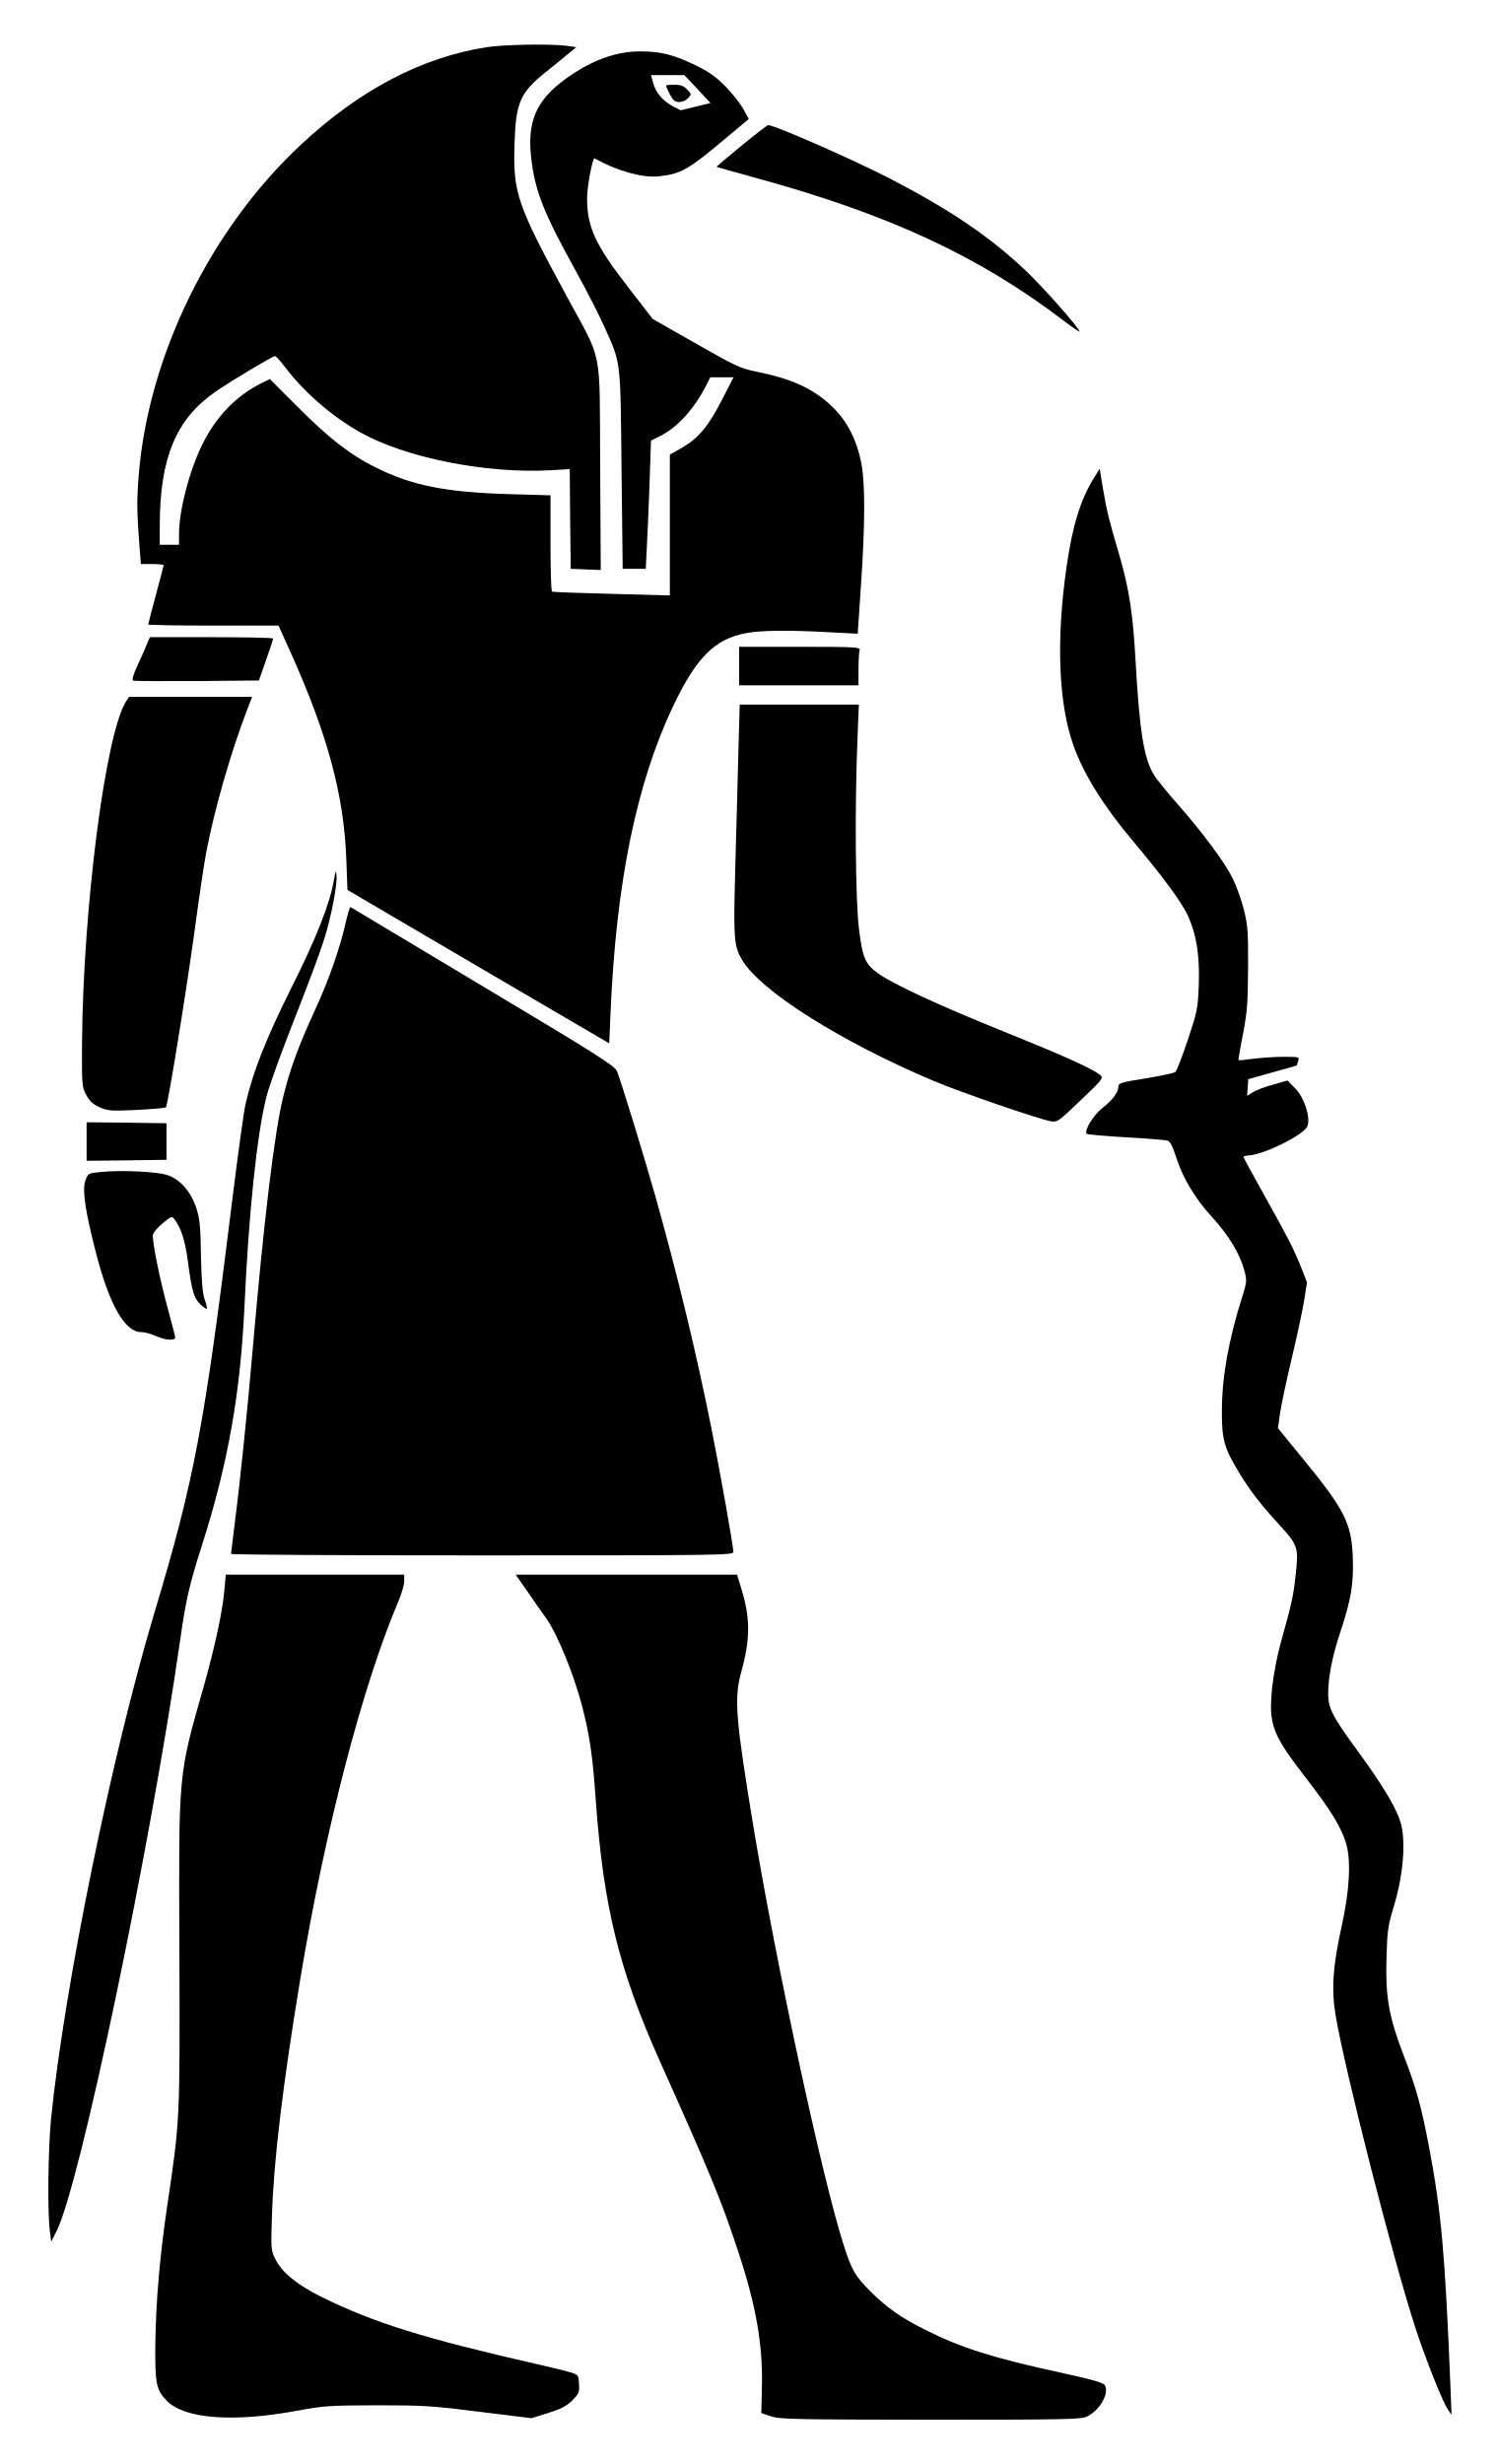
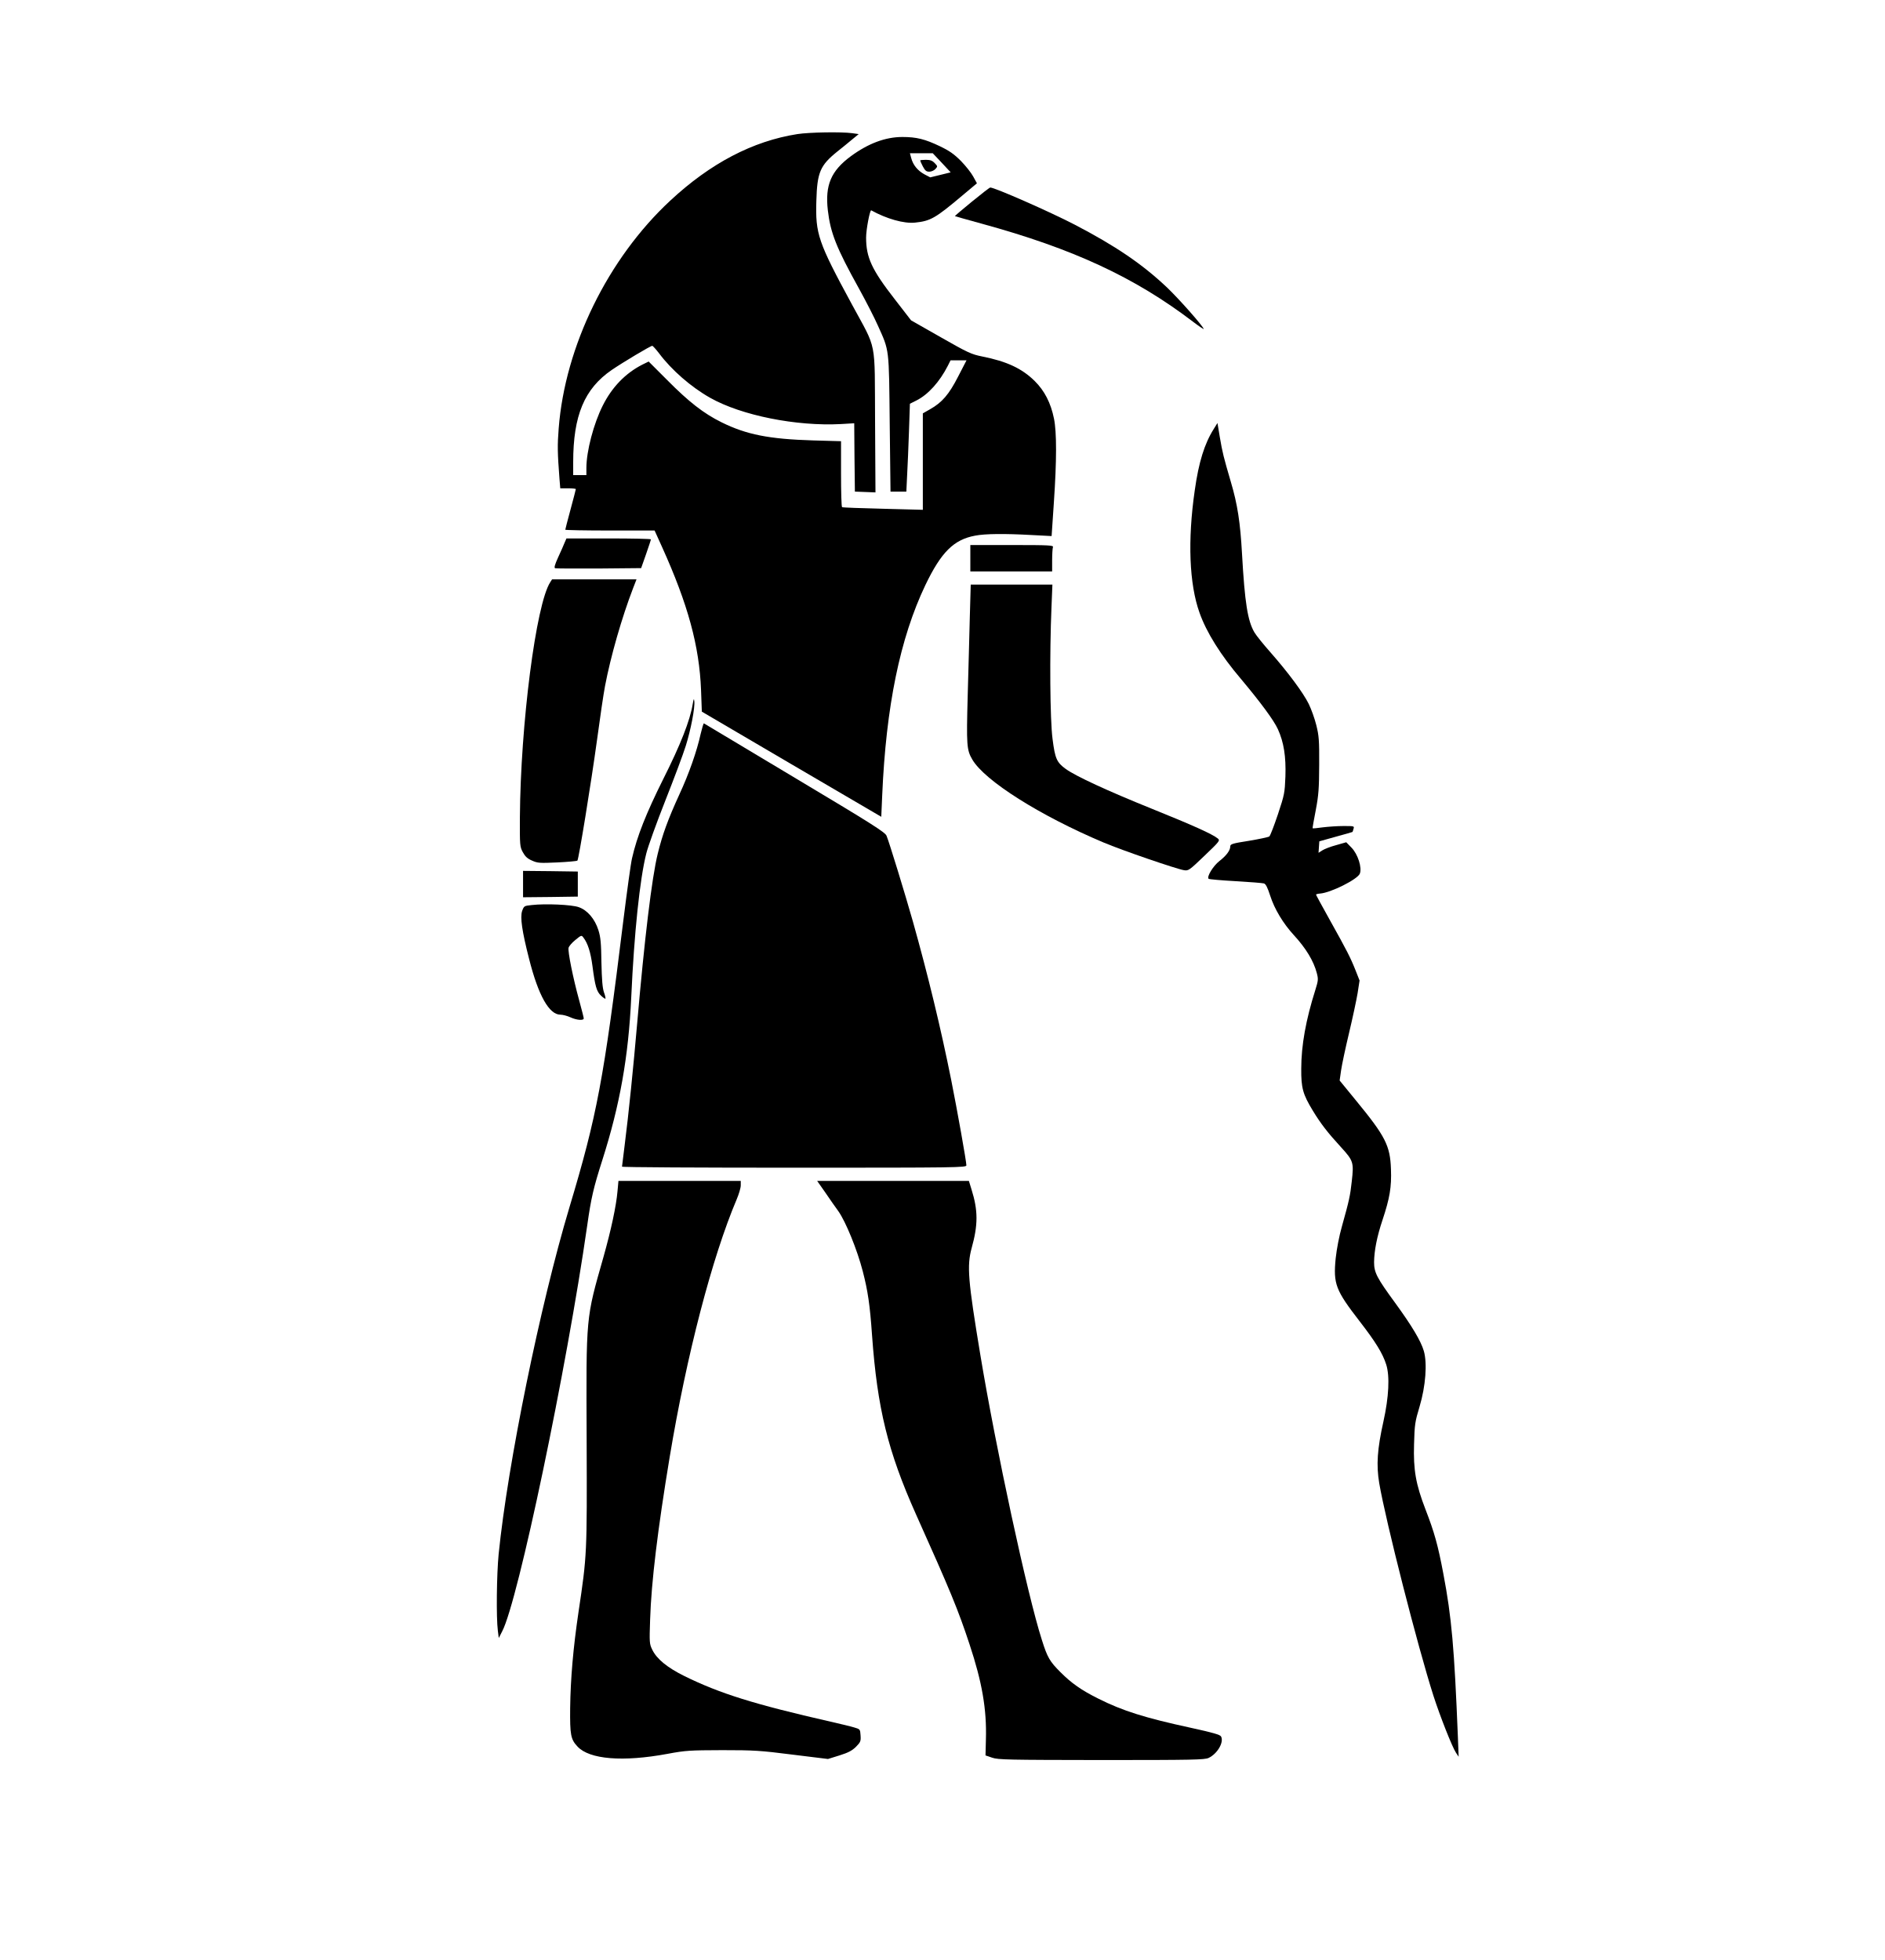
- <svg xmlns="http://www.w3.org/2000/svg" version="1.0" width="778pt" height="1280pt" viewBox="0 0 778 1280" preserveAspectRatio="xMidYMid meet">
-   <g transform="translate(0,1280) scale(0.1,-0.1)" fill="#000000" stroke="none">
+ <svg xmlns="http://www.w3.org/2000/svg" version="1.0" viewBox="0 0 500 520" preserveAspectRatio="xMidYMid meet">
+   <g transform="translate(123,475) scale(0.035,-0.035)" fill="#000000" stroke="none">
    <path d="M2529 12555 c-338 -53 -659 -221 -964 -505 -472 -439 -797 -1102 -845 -1727 -10 -128 -9 -183 6 -380 l6 -73 59 0 c32 0 59 -3 59 -6 0 -3 -18 -73 -40 -154 -22 -81 -40 -151 -40 -154 0 -3 152 -6 339 -6 l338 0 57 -126 c196 -434 282 -749 295 -1083 l6 -164 680 -399 680 -398 7 162 c29 675 135 1191 327 1594 120 250 215 345 377 375 75 15 227 16 425 5 l155 -8 17 253 c22 321 22 534 1 637 -24 119 -72 212 -146 285 -96 95 -211 149 -397 186 -84 17 -108 28 -315 146 l-225 128 -123 159 c-175 225 -218 317 -218 469 0 61 29 212 39 206 115 -64 248 -102 332 -93 117 12 154 33 358 205 l111 93 -28 51 c-15 28 -57 81 -93 118 -53 53 -87 77 -160 112 -113 54 -177 70 -284 70 -129 0 -259 -49 -391 -146 -150 -111 -196 -219 -174 -410 20 -171 64 -283 236 -593 53 -96 118 -223 144 -282 87 -194 83 -162 89 -742 l6 -515 60 0 60 0 6 125 c4 69 10 219 14 333 l7 208 50 25 c89 45 175 141 237 262 l21 42 61 0 60 0 -63 -122 c-70 -137 -122 -197 -212 -248 l-56 -32 0 -365 0 -366 -302 8 c-167 4 -306 9 -310 12 -5 2 -8 116 -8 252 l0 248 -212 6 c-333 10 -505 44 -693 137 -136 67 -250 156 -414 322 l-139 139 -49 -24 c-127 -65 -229 -170 -299 -310 -69 -137 -124 -346 -124 -473 l0 -54 -50 0 -50 0 0 98 c0 354 85 557 292 699 85 58 294 183 307 183 5 0 28 -26 52 -57 94 -126 243 -256 387 -337 237 -134 654 -217 991 -199 l101 6 2 -259 3 -259 78 -3 78 -3 -3 538 c-4 633 17 531 -175 886 -257 474 -278 535 -270 787 6 215 29 268 158 372 35 28 86 69 113 92 l50 41 -50 7 c-83 11 -324 7 -415 -7z m1094 -217 l68 -73 -77 -19 -78 -19 -44 23 c-51 28 -86 70 -100 123 l-10 37 86 0 87 0 68 -72z" />
    <path d="M3460 12355 c0 -3 9 -24 20 -45 17 -32 26 -40 49 -40 15 0 36 9 46 20 18 20 18 21 -5 45 -18 19 -34 25 -67 25 -24 0 -43 -2 -43 -5z" />
    <path d="M3852 12043 c-72 -59 -130 -108 -129 -110 2 -1 93 -27 203 -57 694 -190 1160 -407 1600 -742 47 -36 85 -61 83 -56 -11 28 -185 225 -278 314 -188 178 -390 315 -701 477 -191 99 -605 281 -639 281 -5 0 -67 -48 -139 -107z" />
    <path d="M5685 10320 c-70 -111 -114 -251 -144 -465 -55 -379 -42 -711 36 -928 52 -148 160 -321 314 -502 150 -179 249 -313 280 -381 45 -99 62 -207 57 -358 -5 -126 -7 -137 -57 -288 -29 -86 -58 -162 -65 -167 -6 -5 -76 -20 -154 -33 -128 -20 -142 -25 -142 -43 0 -30 -30 -70 -83 -111 -47 -37 -97 -119 -81 -134 5 -4 97 -12 204 -18 107 -6 204 -14 215 -17 15 -5 27 -30 48 -94 32 -100 98 -210 179 -298 92 -100 150 -196 174 -288 12 -46 11 -56 -11 -127 -72 -227 -107 -421 -107 -598 -1 -146 12 -193 88 -318 59 -97 111 -165 213 -276 95 -104 98 -116 82 -259 -12 -110 -20 -146 -74 -339 -22 -77 -40 -173 -48 -245 -19 -195 -1 -241 183 -479 119 -154 173 -241 200 -326 28 -88 20 -246 -21 -431 -47 -211 -55 -330 -32 -468 50 -292 291 -1237 411 -1612 49 -152 142 -389 171 -432 l20 -30 -6 155 c-27 670 -47 901 -110 1232 -41 218 -68 314 -135 487 -74 192 -93 300 -87 496 4 148 7 169 42 285 46 154 59 328 32 421 -23 78 -92 192 -217 364 -140 191 -160 231 -160 309 1 87 22 195 64 320 55 166 69 249 64 384 -6 180 -42 250 -268 525 l-121 148 11 77 c6 42 33 169 60 282 27 113 56 249 65 302 l15 97 -30 76 c-39 98 -65 149 -194 380 -58 104 -106 192 -106 195 0 3 14 7 30 8 82 6 285 108 302 151 18 45 -15 148 -63 197 l-40 41 -77 -22 c-42 -11 -90 -30 -105 -40 l-28 -18 3 43 3 44 125 35 c69 19 126 35 126 36 1 0 5 10 8 23 7 22 6 22 -76 22 -46 0 -116 -5 -157 -10 -41 -6 -75 -9 -77 -7 -1 1 9 63 24 137 22 117 25 163 26 345 1 186 -2 220 -22 300 -12 49 -38 121 -57 160 -41 84 -157 240 -289 390 -54 61 -109 129 -123 153 -51 87 -73 223 -94 597 -13 235 -34 374 -85 545 -55 188 -63 220 -83 337 l-18 108 -28 -45z" />
    <path d="M765 9458 c-7 -18 -29 -68 -49 -111 -25 -55 -32 -79 -23 -83 7 -2 156 -3 332 -2 l320 3 37 105 c20 58 37 108 37 113 1 4 -143 7 -320 7 l-320 0 -14 -32z" />
    <path d="M3840 9340 l0 -100 310 0 310 0 0 84 c0 46 3 91 6 100 6 14 -26 16 -310 16 l-316 0 0 -100z" />
    <path d="M656 9158 c-108 -166 -225 -1077 -230 -1783 -1 -212 0 -222 22 -263 18 -33 35 -49 70 -64 42 -19 58 -20 191 -14 81 4 149 10 153 14 10 11 103 582 149 917 22 165 49 347 60 405 43 226 127 519 213 743 l26 67 -320 0 -320 0 -14 -22z" />
    <path d="M3836 8893 c-3 -137 -11 -405 -16 -597 -10 -372 -8 -409 35 -482 94 -161 514 -426 995 -629 142 -60 550 -200 610 -210 34 -5 40 0 155 110 116 111 119 115 100 131 -43 34 -187 99 -497 224 -340 137 -579 248 -654 302 -69 50 -82 78 -101 229 -19 144 -23 642 -8 997 l7 172 -309 0 -310 0 -7 -247z" />
    <path d="M1736 8235 c-20 -124 -92 -308 -224 -570 -129 -259 -198 -432 -236 -599 -9 -36 -38 -249 -66 -473 -149 -1210 -199 -1475 -409 -2175 -222 -741 -467 -1942 -536 -2627 -15 -155 -19 -479 -6 -581 l7 -55 26 51 c121 231 489 1992 644 3074 30 212 48 288 114 495 134 420 199 786 220 1237 22 486 65 897 114 1090 13 53 78 233 144 400 66 167 136 353 155 415 38 120 71 291 65 339 -3 24 -5 20 -12 -21z" />
    <path d="M1796 8008 c-28 -129 -89 -303 -161 -458 -87 -190 -129 -306 -164 -449 -45 -181 -101 -651 -156 -1286 -29 -335 -65 -691 -95 -925 -11 -85 -20 -158 -20 -162 0 -5 587 -8 1305 -8 1238 0 1305 1 1305 18 0 30 -69 416 -115 647 -79 394 -175 791 -290 1200 -60 212 -180 603 -200 651 -11 27 -107 88 -696 440 -375 225 -685 410 -688 412 -4 1 -14 -35 -25 -80z" />
    <path d="M450 6870 l0 -100 208 2 207 3 0 95 0 95 -207 3 -208 2 0 -100z" />
    <path d="M516 6711 c-58 -6 -59 -7 -73 -45 -16 -48 -1 -153 53 -364 70 -277 152 -422 237 -422 18 0 52 -9 76 -20 48 -22 101 -26 101 -8 0 6 -16 68 -35 138 -46 167 -87 370 -80 397 3 12 26 39 51 59 45 37 47 38 61 19 34 -44 55 -111 69 -216 20 -153 31 -193 65 -225 16 -15 31 -25 33 -23 3 3 -2 25 -11 49 -11 33 -16 93 -19 225 -2 148 -6 192 -23 246 -27 85 -83 151 -149 174 -52 19 -251 28 -356 16z" />
    <path d="M1166 4543 c-10 -115 -49 -295 -106 -498 -135 -475 -132 -437 -128 -1390 3 -867 3 -870 -62 -1305 -40 -271 -60 -502 -63 -725 -2 -204 4 -238 56 -293 90 -97 343 -118 682 -55 139 26 169 27 415 28 241 0 289 -3 533 -34 l268 -33 87 27 c67 21 95 36 125 65 35 36 38 43 35 87 -3 47 -4 47 -48 60 -25 8 -106 27 -180 44 -579 132 -838 213 -1108 346 -129 64 -209 129 -243 200 -21 43 -22 53 -16 227 9 287 58 687 148 1231 129 777 322 1516 508 1955 17 40 31 87 31 106 l0 34 -464 0 -463 0 -7 -77z" />
    <path d="M2740 4533 c33 -49 78 -113 100 -143 56 -80 142 -290 185 -456 38 -147 54 -253 70 -484 40 -555 120 -880 332 -1355 263 -586 321 -727 407 -988 95 -286 131 -493 124 -722 l-3 -120 50 -17 c45 -16 122 -17 828 -18 700 0 782 2 813 16 67 32 118 120 94 163 -7 13 -62 29 -227 65 -351 76 -519 129 -704 222 -128 64 -201 115 -286 200 -81 81 -99 111 -141 245 -110 342 -349 1453 -466 2159 -94 568 -103 675 -66 811 49 176 49 285 -1 444 l-20 65 -575 0 -575 0 61 -87z" />
  </g>
</svg>
